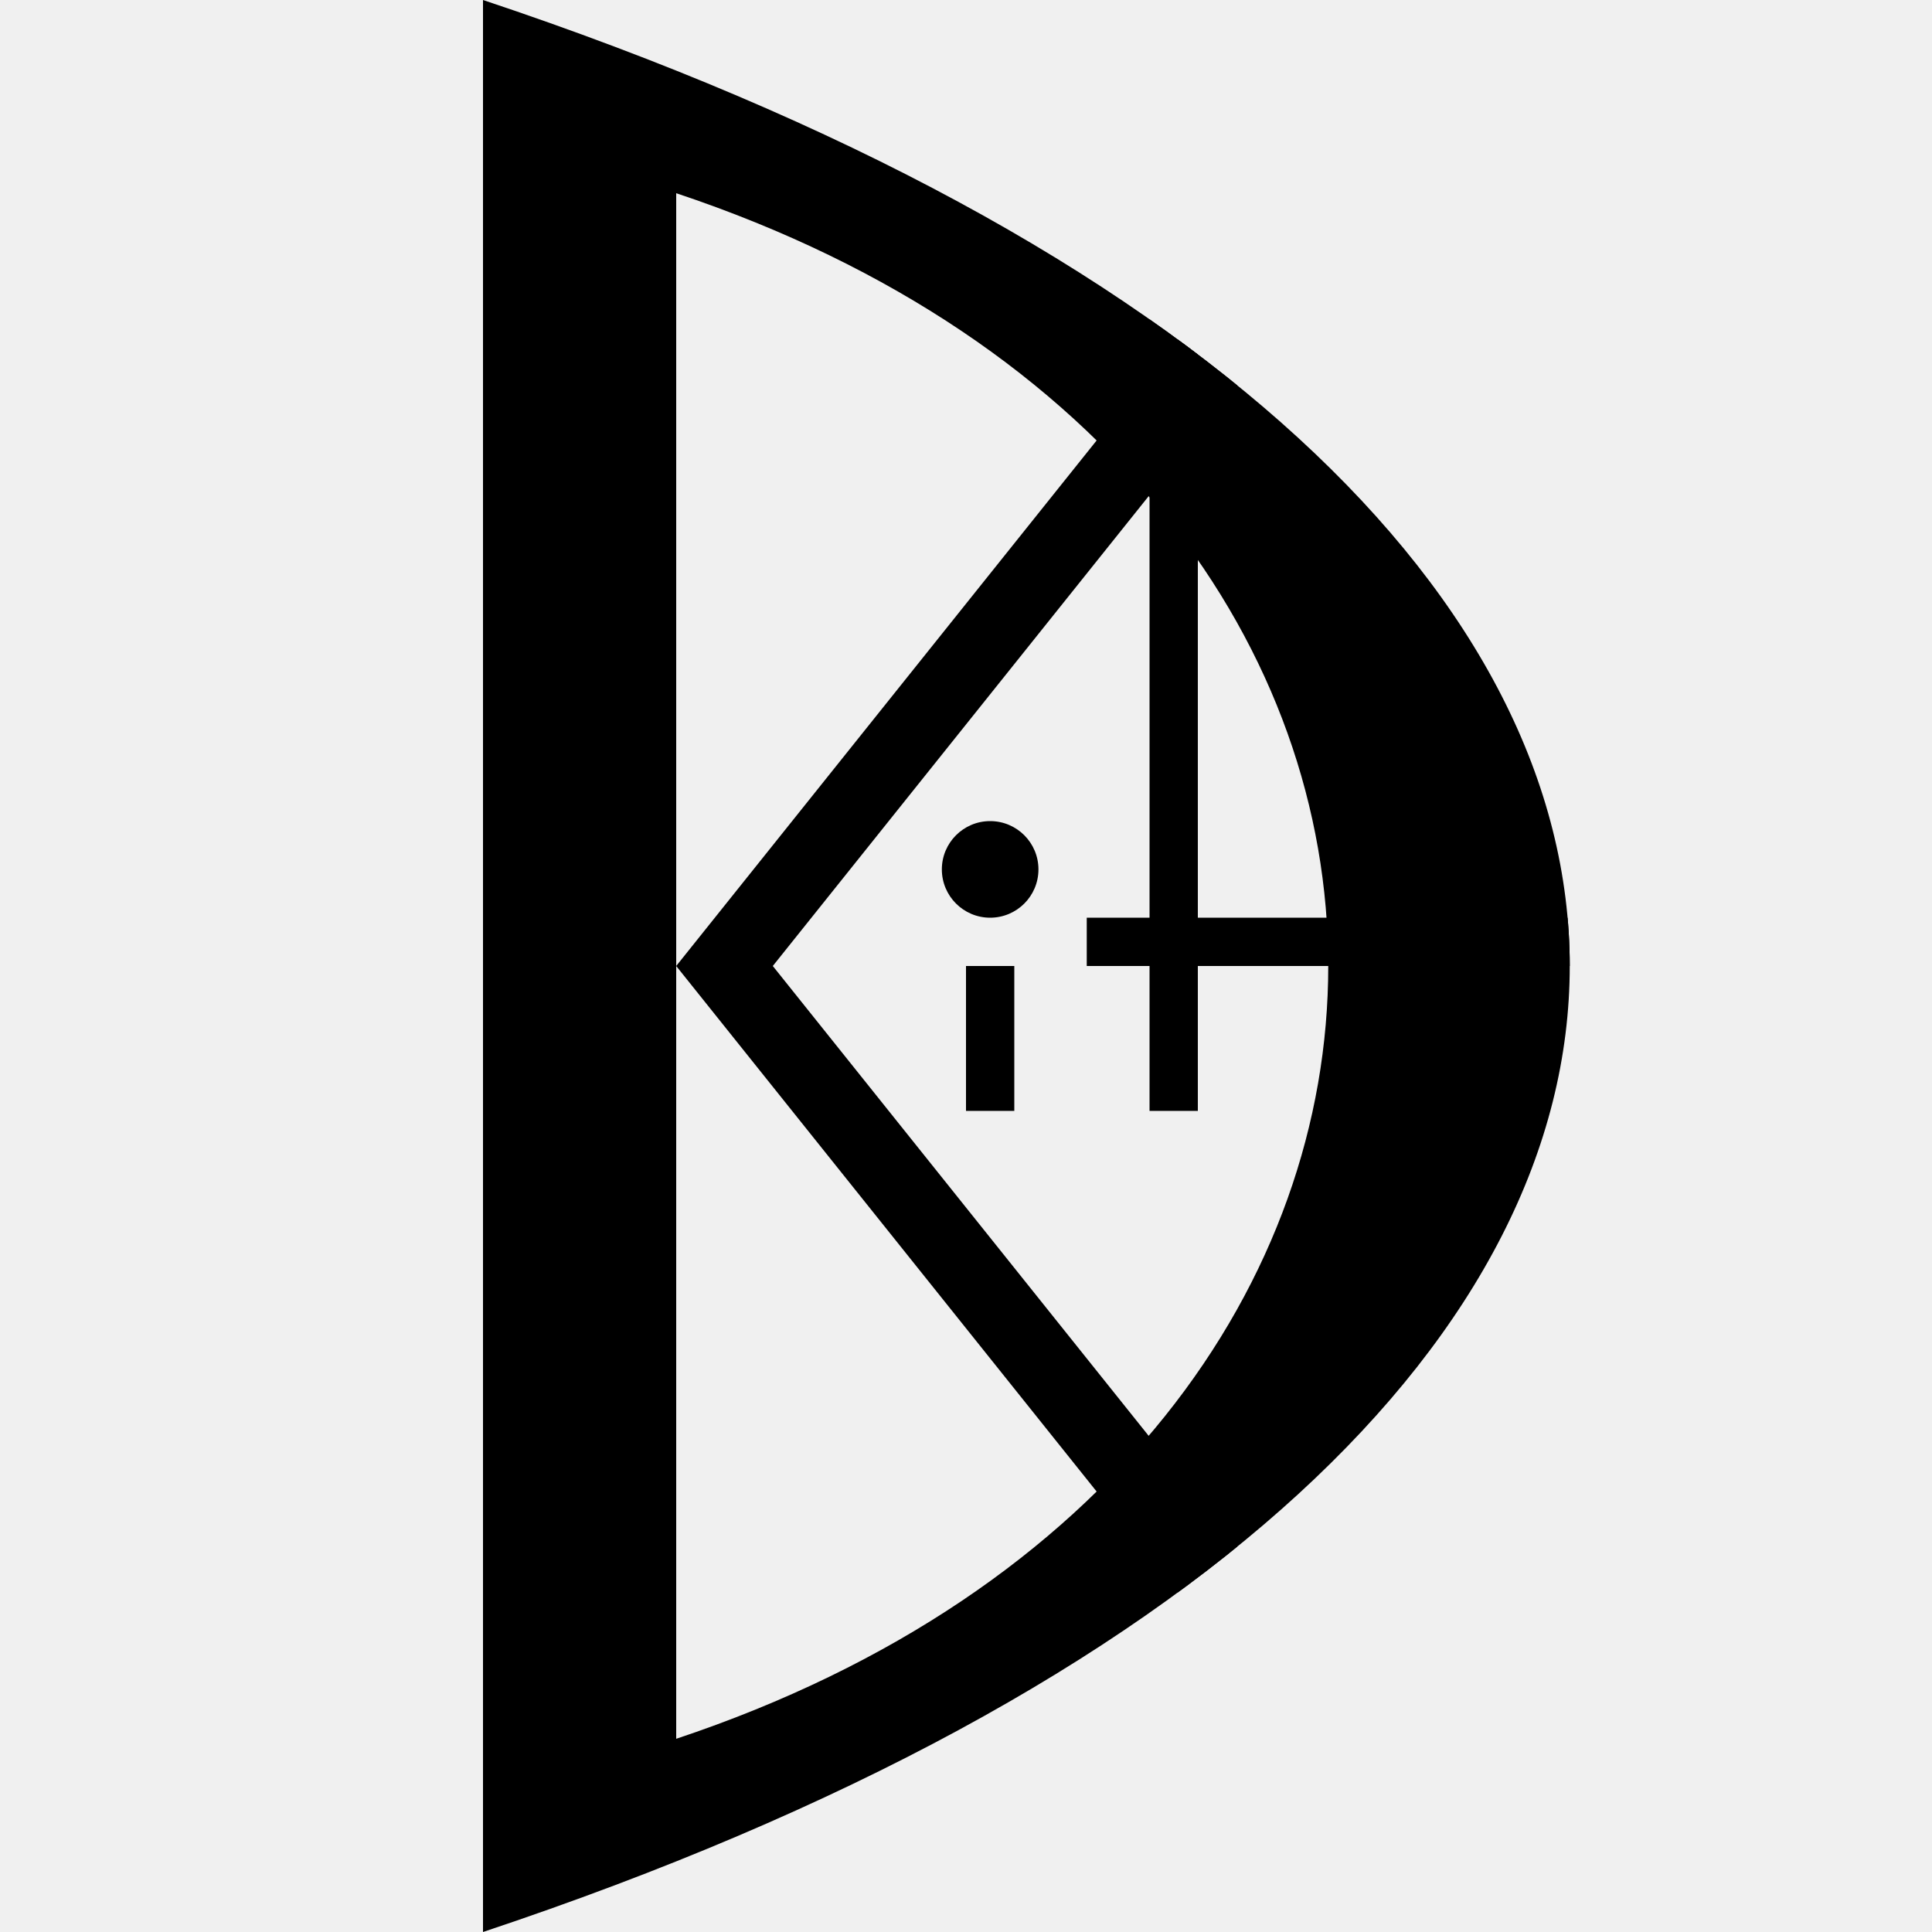
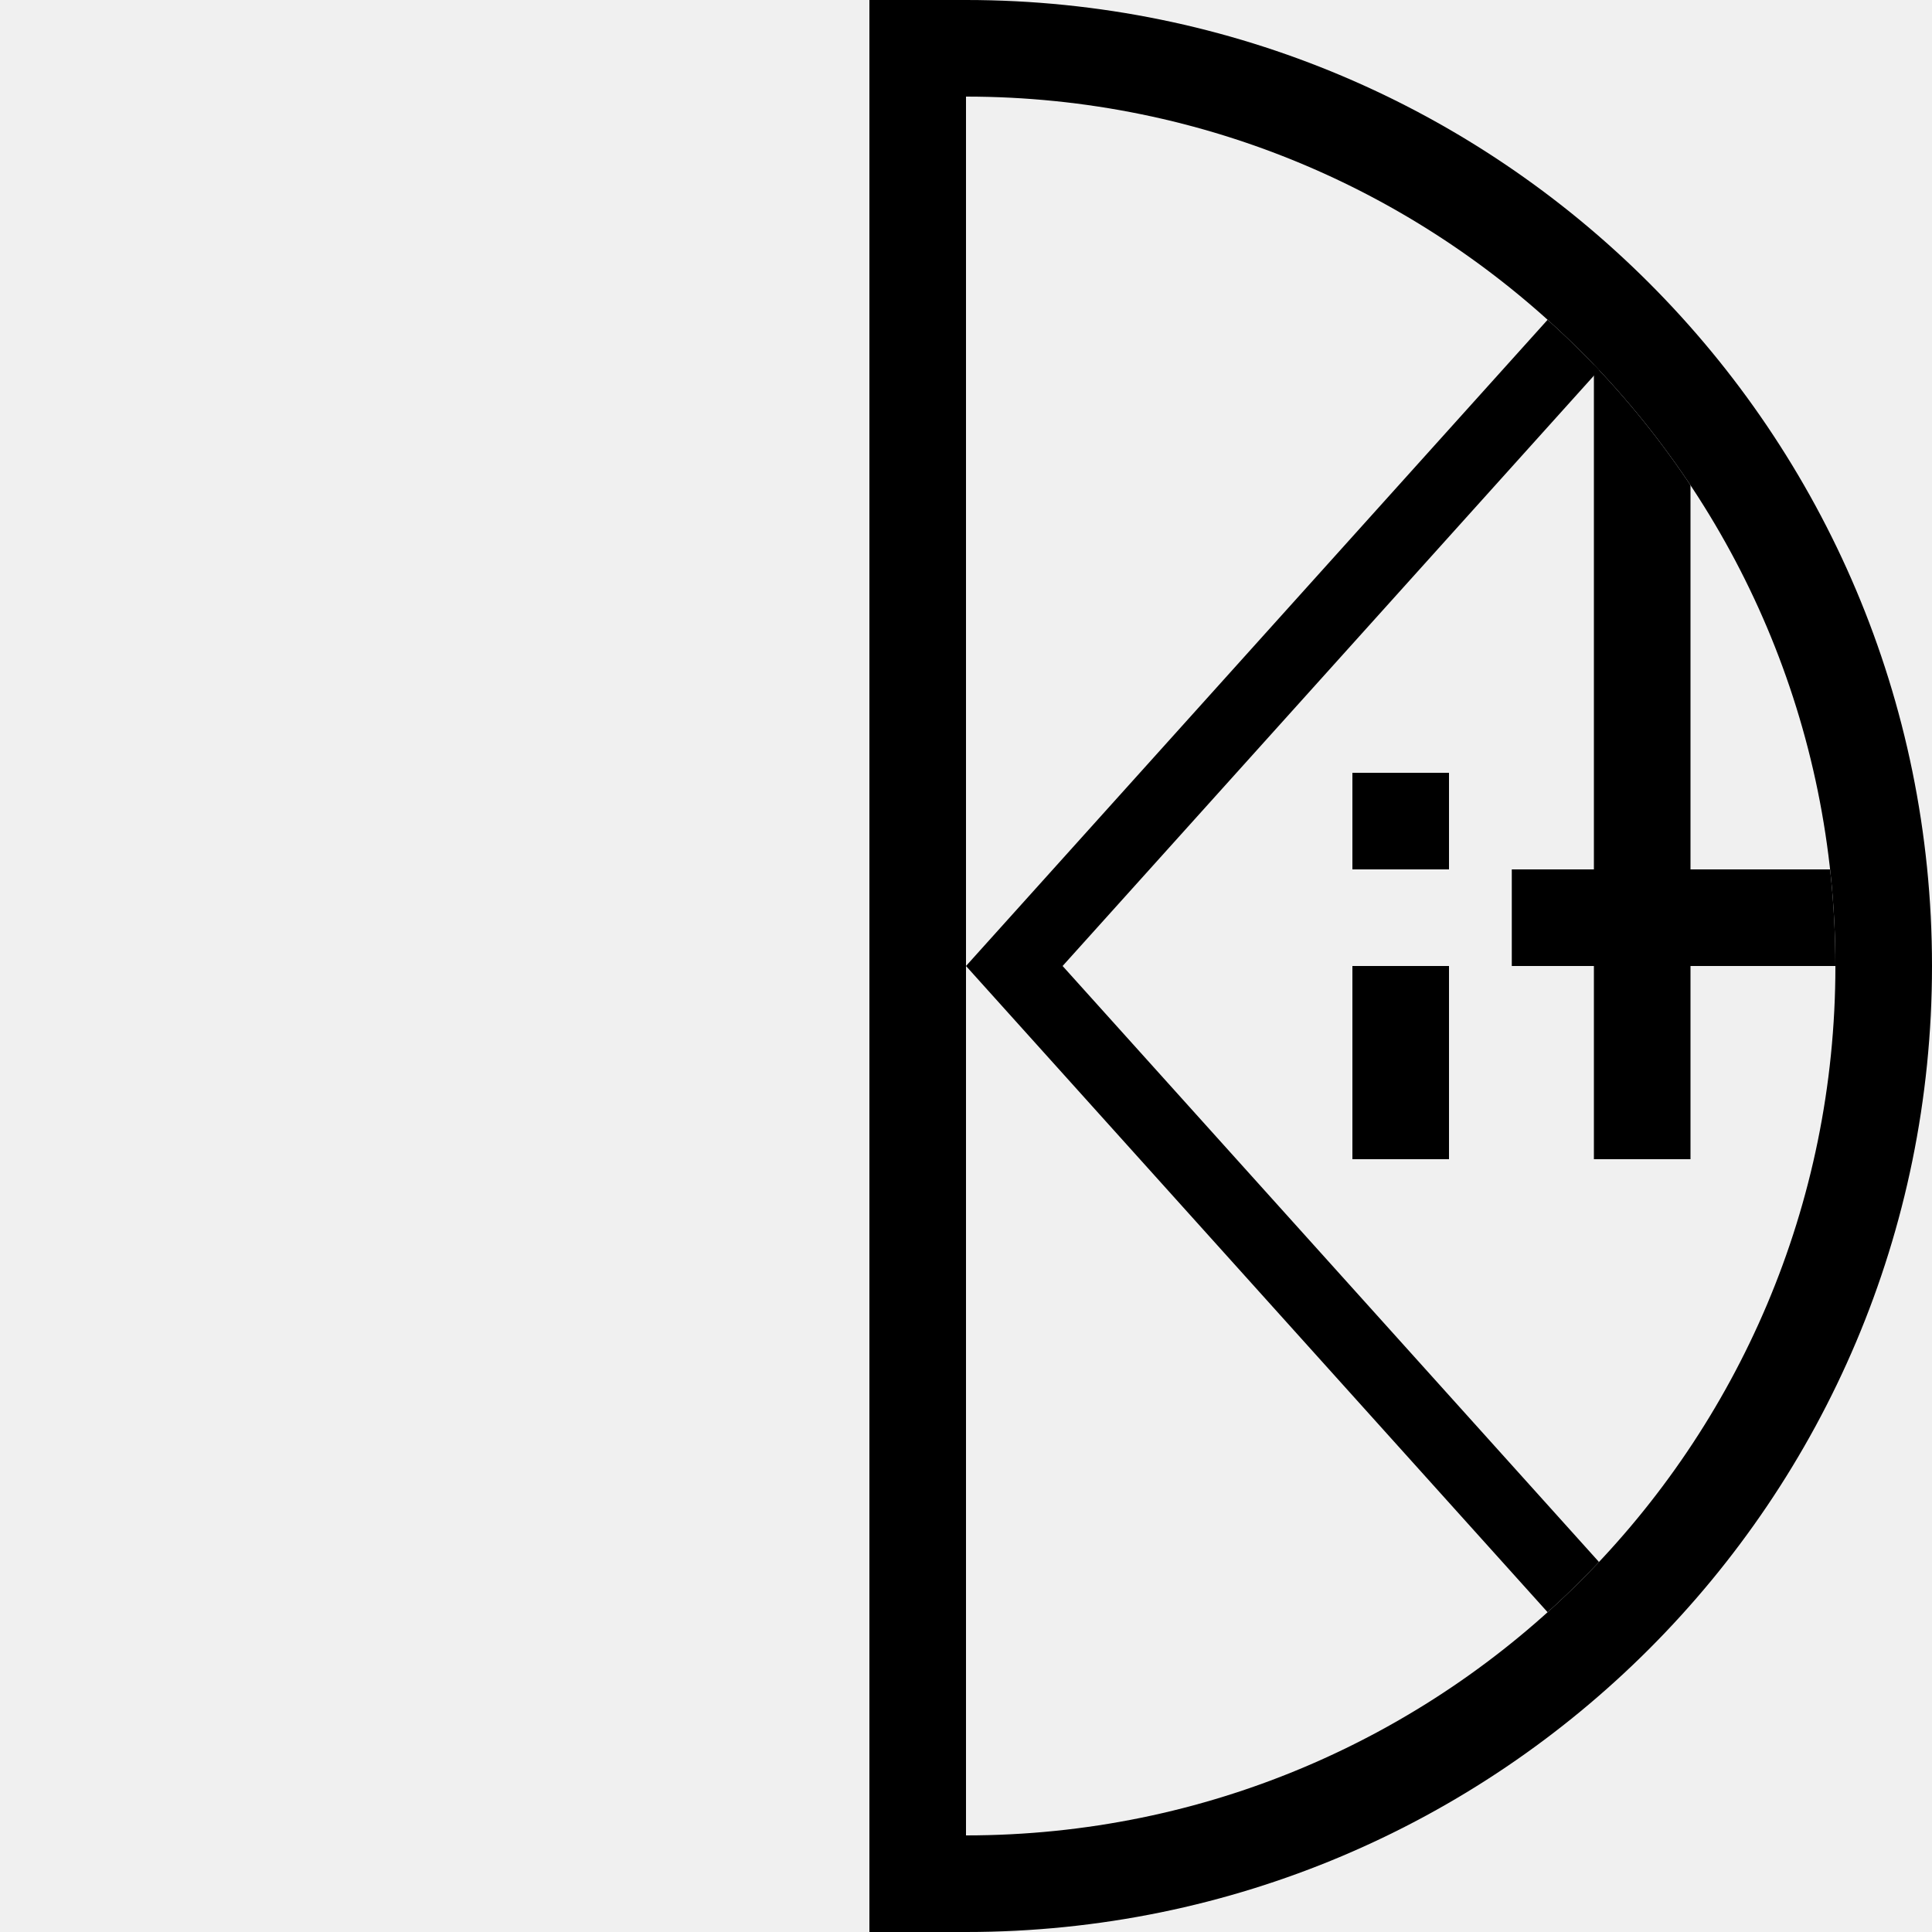
<svg xmlns="http://www.w3.org/2000/svg" viewBox="0 0 100 100" style="background-color: #fff;">
  <defs>
-     <path id="outer" d="M 25 0 C 100 25, 100 75, 25 100 Z" />
-     <path id="inner" d="M 35 10 C 80 25, 80 75, 35 90 Z" />
+     <mask id="outer-circle-mask">
+       <rect x="50" y="0" width="50" height="100" fill="#fff" />
+     </mask>
+     <mask id="inner-circle-mask">
+       <rect x="50" y="0" width="50" height="100" fill="#fff" />
+     </mask>
+     <circle id="outer" mask="url(#outer-circle-mask)" cx="50" cy="50" r="50" />
+     <circle id="inner" mask="url(#inner-circle-mask)" cx="50" cy="50" r="45" />
    <mask id="inner-mask">
      <rect x="0" y="0" width="100" height="100" fill="#fff" />
      <use href="#inner" fill="#000" />
    </mask>
-     <mask id="outer-mask">
-       <use href="#outer" fill="#fff" />
+     <mask id="inner-inverse-mask">
+       <use href="#inner" fill="#fff" />
    </mask>
  </defs>
-   <use id="d" href="#outer" mask="url(#inner-mask)" fill="#000" />
-   <g id="k" mask="url(#outer-mask)" fill="#000">
-     <path d="M 35 50 L 75 0 80 0 40 50 Z" />
-     <path d="M 35 50 L 75 100 80 100 40 50 Z" />
+   <g id="d" fill="#000">
+     <rect x="45" y="0" width="5" height="100" />
+     <use href="#outer" mask="url(#inner-mask)" />
+   </g>
+   <g id="k" mask="url(#inner-inverse-mask)" fill="#000">
+     <path d="M 50 50 L 95 0, 100 0, 55 50 Z" />
+     <path d="M 50 50 L 95 100, 100 100, 55 50 Z" />
  </g>
  <g id="i" fill="#000">
-     <circle cx="51.25" cy="45" r="2.5" />
-     <path d="M 50 50 H 52.5 V 57.5 H 50 Z" />
+     <path d="M 70 40 H 75 V 45 H 70 Z" />
+     <path d="M 70 50 H 75 V 60 H 70 Z" />
  </g>
-   <g id="t" mask="url(#outer-mask)" fill="#000">
-     <path d="M 56.25 47.5 H 100 V 50 H 56.25 Z" />
-     <path d="M 59.5 0 H 62 V 57.5 H 59.5 Z" />
+   <g id="t" mask="url(#inner-inverse-mask)" fill="#000">
+     <path d="M 78.25 45 H 100 V 50 H 78.25 Z" />
+     <path d="M 82.5 0 H 87.5 V 60 H 82.5 Z" />
  </g>
</svg>
